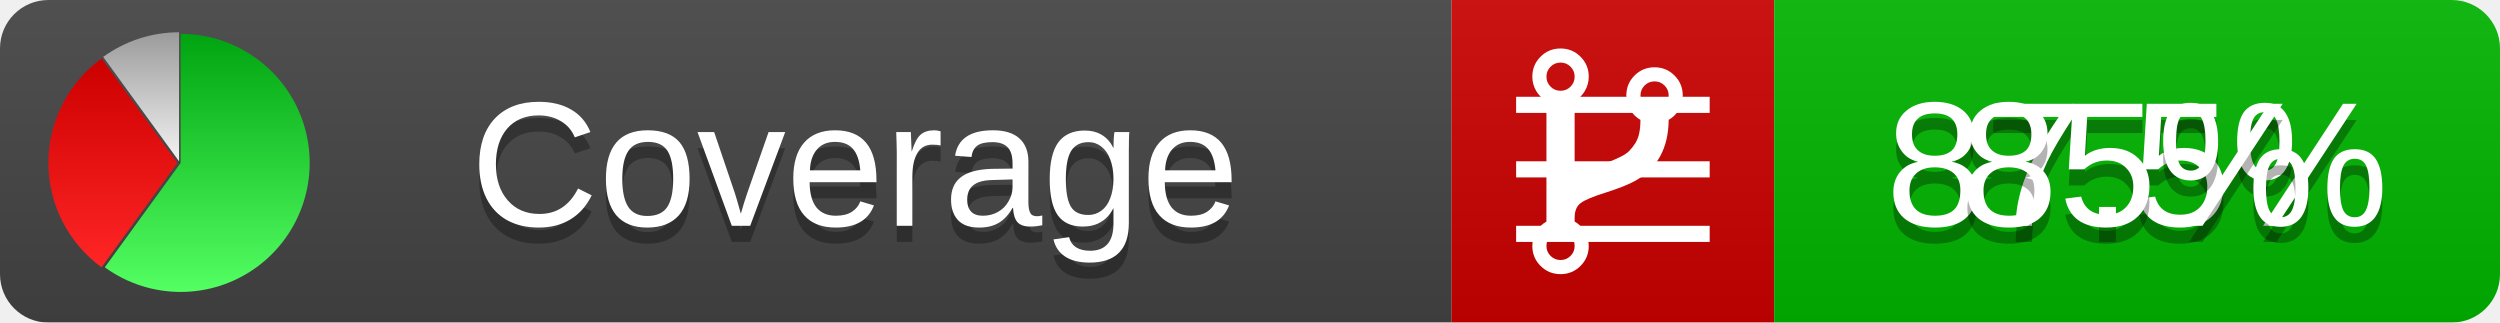
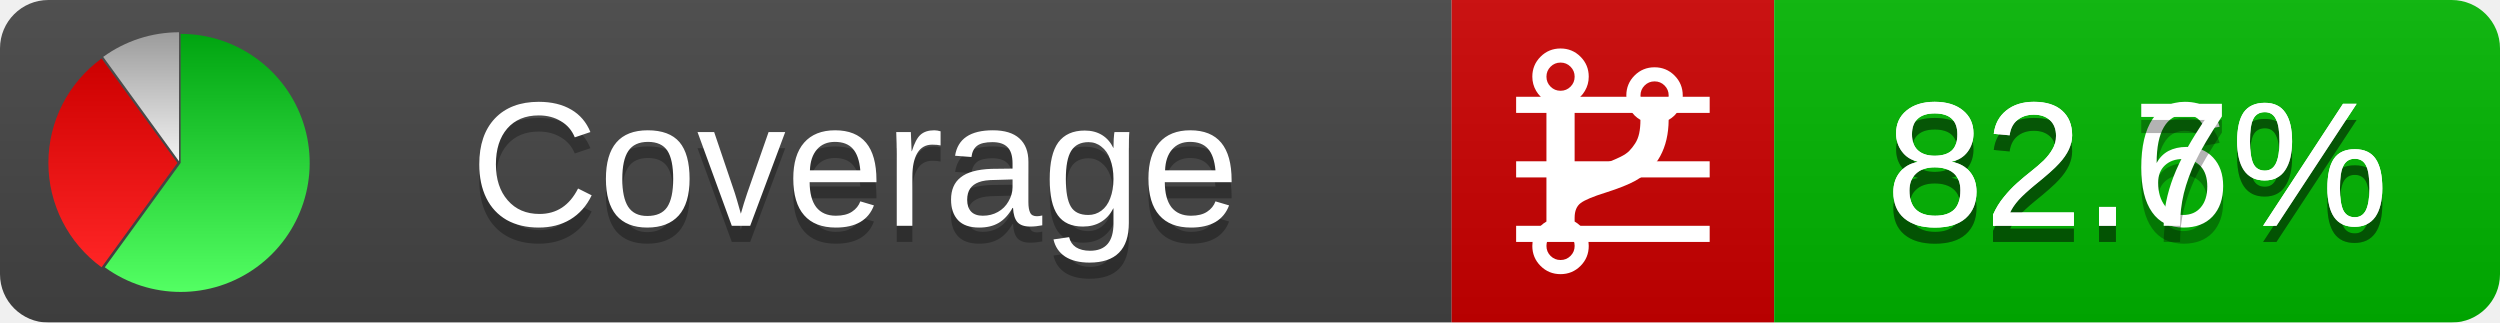
<svg xmlns="http://www.w3.org/2000/svg" xmlns:xlink="http://www.w3.org/1999/xlink" width="155" height="20">
  <style type="text/css">
          
            @keyframes fadeout {
              0 % { visibility: visible; opacity: 1; }
              40% { visibility: visible; opacity: 1; }
              50% { visibility: hidden; opacity: 0; }
              90% { visibility: hidden; opacity: 0; }
              100% { visibility: visible; opacity: 1; }
            }
            @keyframes fadein {
              0% { visibility: hidden; opacity: 0; }
              40% { visibility: hidden; opacity: 0; }
              50% { visibility: visible; opacity: 1; }
              90% { visibility: visible; opacity: 1; }
              100% { visibility: hidden; opacity: 0; }
            }
            .linecoverage {
                animation-duration: 10s;
                animation-name: fadeout;
                animation-iteration-count: infinite;
            }
            .branchcoverage {
                animation-duration: 10s;
                animation-name: fadein;
                animation-iteration-count: infinite;
            }
          
    </style>
  <defs>
    <linearGradient id="gradient" x2="0" y2="100%">
      <stop offset="0" stop-color="#bbb" stop-opacity=".1" />
      <stop offset="1" stop-opacity=".1" />
    </linearGradient>
    <linearGradient id="green" x2="0" y2="100%">
      <stop offset="0" stop-color="#00A410" />
      <stop offset="1" stop-color="#53FF63" />
    </linearGradient>
    <linearGradient id="red" x2="0" y2="100%">
      <stop offset="0" stop-color="#C00" />
      <stop offset="1" stop-color="#FF2525" />
    </linearGradient>
    <linearGradient id="gray" x2="0" y2="100%">
      <stop offset="0" stop-color="#9B9B9B" />
      <stop offset="1" stop-color="#F3F3F3" />
    </linearGradient>
    <mask id="mask">
      <rect width="155" height="20" rx="3" fill="#fff" />
    </mask>
    <g id="icon">
      <path style="fill:url(#green);" d="M205,202.5 l0,-200 a200,200 0 1,1 -117.558,361.803 z" />
      <path style="fill:url(#red);" d="M200,202.5 l-117.558,161.803 a200,200 0 0,1 0,-323.607 z" />
      <path style="fill:url(#gray);" d="M202.5,200 l-117.558,-161.803 a200,200 0 0,1 117.558,-38.196 z" />
    </g>
  </defs>
  <g mask="url(#mask)">
    <rect x="0" y="0" width="90" height="20" fill="#444" />
    <rect x="90" y="0" width="20" height="20" fill="#c00" />
    <rect x="110" y="0" width="45" height="20" fill="#00B600" />
    <rect x="0" y="0" width="155" height="20" fill="url(#gradient)" />
  </g>
  <g>
    <path class="linecoverage" stroke="#fff" d="M94 6.5 h12 M94 10.5 h12 M94 14.5 h12" />
    <path class="branchcoverage" fill="#fff" d="m 97.628,15.247 q 0,-0.364 -0.255,-0.619 -0.255,-0.255 -0.619,-0.255 -0.364,0 -0.619,0.255 -0.255,0.255 -0.255,0.619 0,0.364 0.255,0.619 0.255,0.255 0.619,0.255 0.364,0 0.619,-0.255 0.255,-0.255 0.255,-0.619 z m 0,-10.493 q 0,-0.364 -0.255,-0.619 -0.255,-0.255 -0.619,-0.255 -0.364,0 -0.619,0.255 -0.255,0.255 -0.255,0.619 0,0.364 0.255,0.619 0.255,0.255 0.619,0.255 0.364,0 0.619,-0.255 0.255,-0.255 0.255,-0.619 z m 5.83,1.166 q 0,-0.364 -0.255,-0.619 -0.255,-0.255 -0.619,-0.255 -0.364,0 -0.619,0.255 -0.255,0.255 -0.255,0.619 0,0.364 0.255,0.619 0.255,0.255 0.619,0.255 0.364,0 0.619,-0.255 0.255,-0.255 0.255,-0.619 z m 0.874,0 q 0,0.474 -0.237,0.879 -0.237,0.405 -0.638,0.633 -0.018,2.614 -2.059,3.771 -0.619,0.346 -1.849,0.738 -1.166,0.364 -1.544,0.647 -0.378,0.282 -0.378,0.911 l 0,0.237 q 0.401,0.228 0.638,0.633 0.237,0.405 0.237,0.879 0,0.729 -0.51,1.239 -0.51,0.51 -1.239,0.51 -0.729,0 -1.239,-0.51 -0.51,-0.51 -0.51,-1.239 0,-0.474 0.237,-0.879 0.237,-0.405 0.638,-0.633 l 0,-7.469 q -0.401,-0.228 -0.638,-0.633 -0.237,-0.405 -0.237,-0.879 0,-0.729 0.51,-1.239 0.51,-0.51 1.239,-0.51 0.729,0 1.239,0.51 0.51,0.51 0.51,1.239 0,0.474 -0.237,0.879 -0.237,0.405 -0.638,0.633 l 0,4.527 q 0.492,-0.237 1.403,-0.519 0.501,-0.155 0.797,-0.269 0.296,-0.114 0.642,-0.282 0.346,-0.169 0.537,-0.36 0.191,-0.191 0.369,-0.465 0.178,-0.273 0.255,-0.633 0.077,-0.36 0.077,-0.833 -0.401,-0.228 -0.638,-0.633 -0.237,-0.405 -0.237,-0.879 0,-0.729 0.51,-1.239 0.51,-0.51 1.239,-0.51 0.729,0 1.239,0.51 0.51,0.51 0.51,1.239 z" />
  </g>
  <g fill="#fff" text-anchor="middle" font-family="Verdana,Arial,Geneva,sans-serif" font-size="11">
    <a xlink:href="https://github.com/danielpalme/ReportGenerator" target="_top">
      <use xlink:href="#icon" transform="translate(3,2) scale(.04)" />
    </a>
    <text x="53" y="15" fill="#010101" fill-opacity=".3">Coverage</text>
    <text x="53" y="14" fill="#fff">Coverage</text>
-     <text class="linecoverage" x="132.5" y="15" fill="#010101" fill-opacity=".3">87.5%</text>
-     <text class="linecoverage" x="132.5" y="14">87.5%</text>
-     <text class="branchcoverage" x="132.5" y="15" fill="#010101" fill-opacity=".3">85%</text>
-     <text class="branchcoverage" x="132.5" y="14">85%</text>
+     <text class="linecoverage" x="132.5" y="15" fill="#010101" fill-opacity=".3">82.6%</text>
+     <text class="linecoverage" x="132.5" y="14">82.6%</text>
+     <text class="branchcoverage" x="132.5" y="15" fill="#010101" fill-opacity=".3">82.7%</text>
+     <text class="branchcoverage" x="132.5" y="14">82.7%</text>
  </g>
  <g>
    <rect class="linecoverage" x="90" y="0" width="65" height="20" fill-opacity="0" />
    <rect class="branchcoverage" x="90" y="0" width="65" height="20" fill-opacity="0" />
  </g>
</svg>
